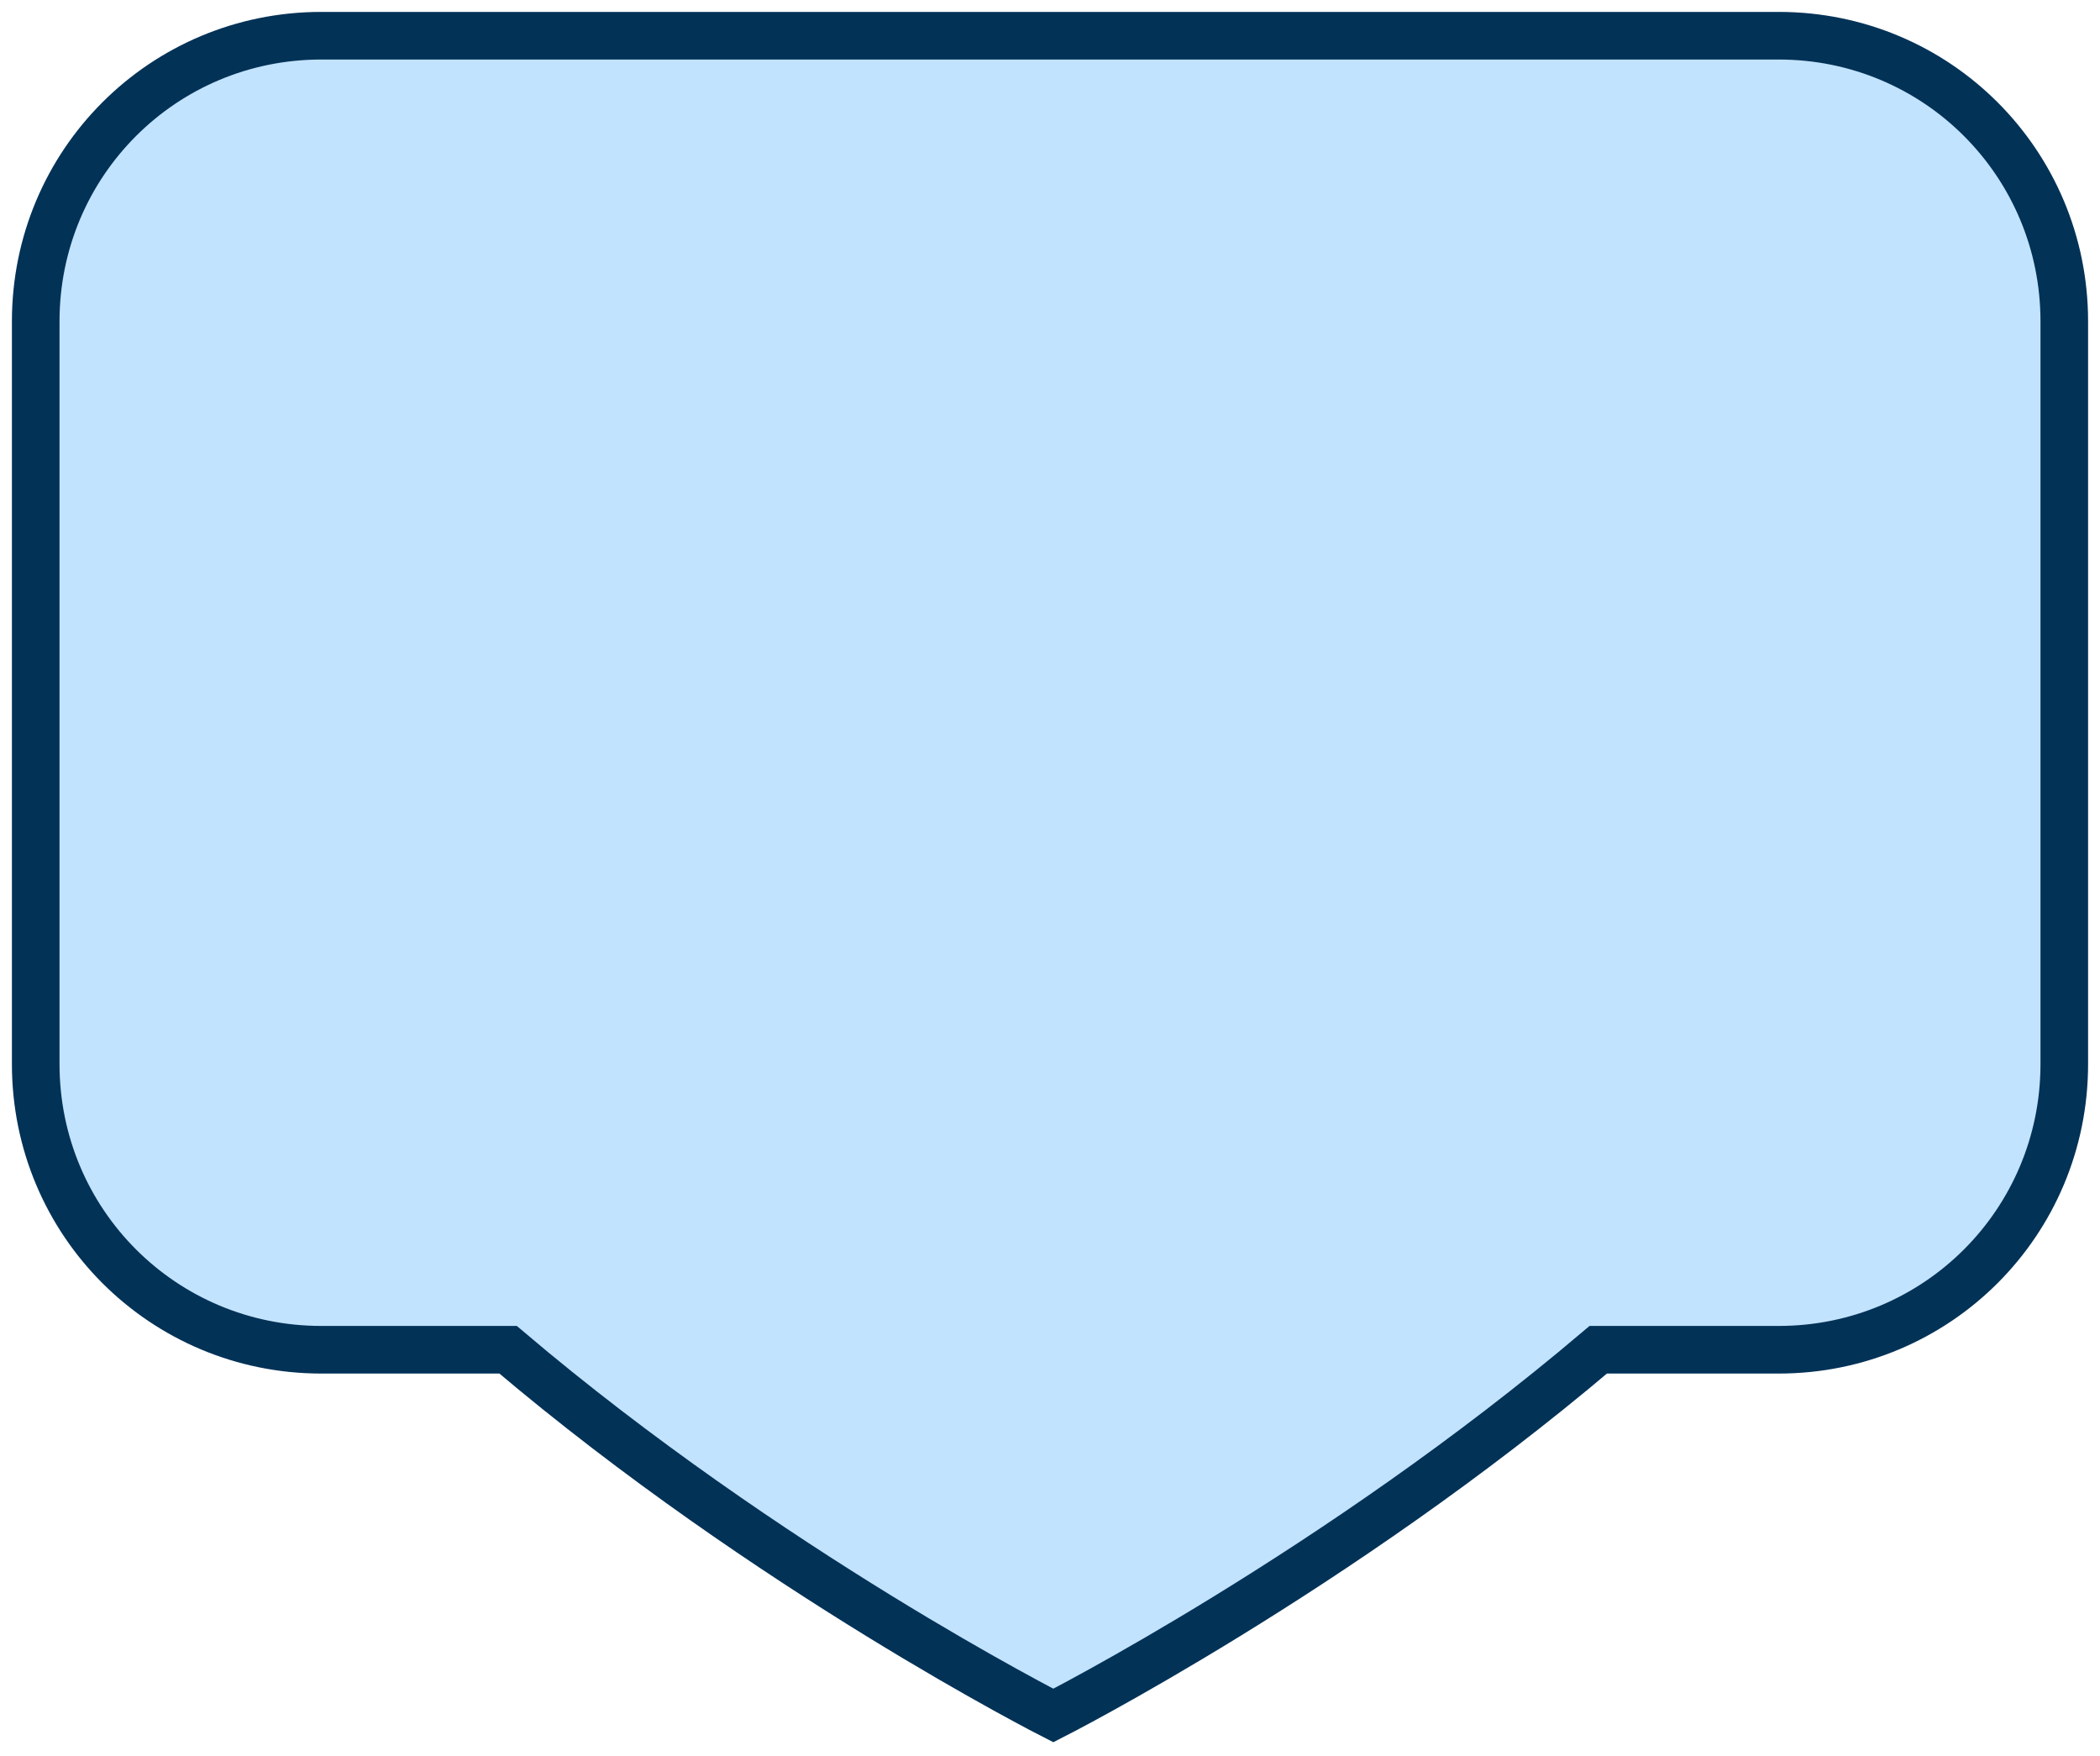
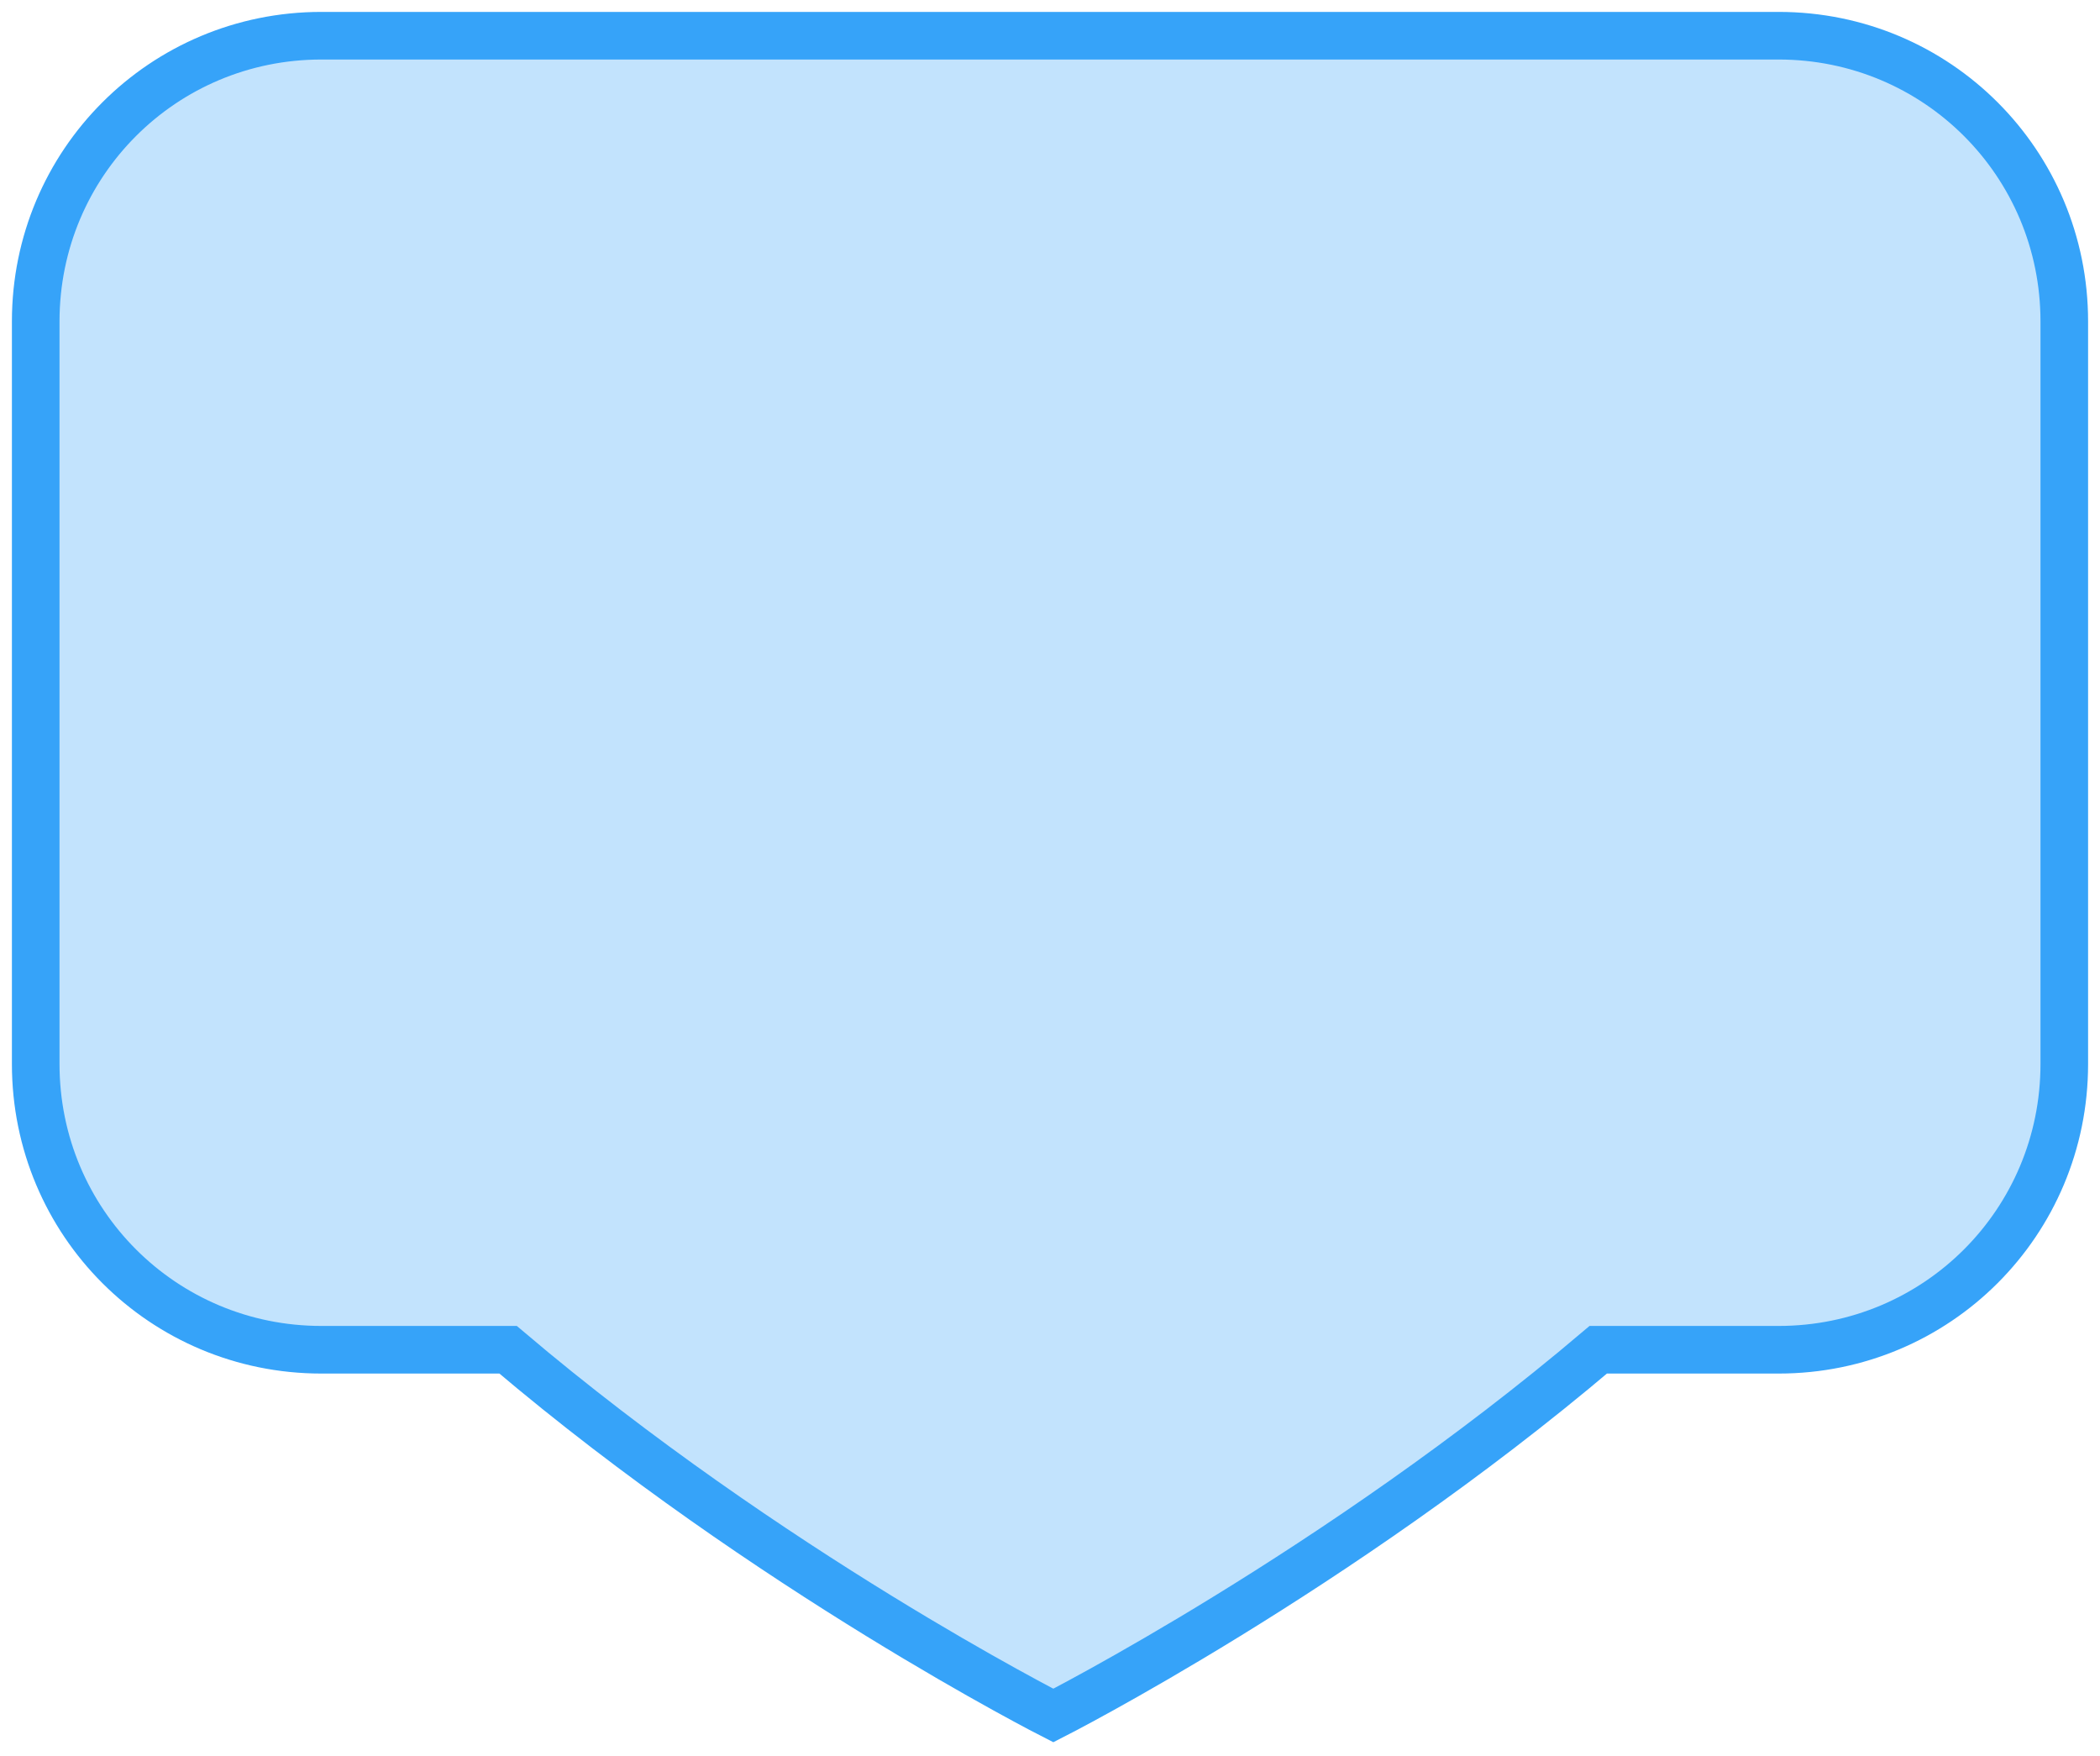
<svg xmlns="http://www.w3.org/2000/svg" width="882.232" height="737.359" viewBox="-4 0 39.7 33.181" version="1.1" id="svg1">
  <defs id="defs1" />
  <g id="Vivid.JS" stroke="none" stroke-width="1" fill="none" fill-rule="evenodd" style="fill:#9a3032;fill-opacity:1;stroke:#691e1f;stroke-width:1.273;stroke-dasharray:none;stroke-opacity:1" transform="matrix(1.314383,0,0,0.8555205,-2.488336,1.625471)">
    <g id="Vivid-Icons" transform="translate(-125,-643)" style="fill:#9a3032;fill-opacity:1;stroke:#691e1f;stroke-width:1.273;stroke-dasharray:none;stroke-opacity:1">
      <g id="Icons" transform="translate(37,169)" style="fill:#9a3032;fill-opacity:1;stroke:#691e1f;stroke-width:1.273;stroke-dasharray:none;stroke-opacity:1">
        <g id="map-marker" transform="translate(78,468)" style="fill:#9a3032;fill-opacity:1;stroke:#691e1f;stroke-width:1.273;stroke-dasharray:none;stroke-opacity:1">
          <g transform="translate(10,6)" id="g1" style="fill:#9a3032;fill-opacity:1;stroke:#691e1f;stroke-width:1.273;stroke-dasharray:none;stroke-opacity:1" />
        </g>
      </g>
    </g>
  </g>
-   <path id="rect1" style="fill:#c2e3fd;fill-opacity:1;stroke:#033257;stroke-width:0.9;stroke-dasharray:none;stroke-opacity:1;paint-order:fill markers stroke" d="M 2.075,0.675 C -0.917,0.675 -3.325,3.083 -3.325,6.075 V 20.111 c 0,2.992 2.408,5.4 5.4,5.4 h 3.53 c 4.938,4.189 10.308,6.913 10.308,6.913 0,0 5.366,-2.726 10.302,-6.913 h 3.41 c 2.992,0 5.4,-2.408 5.4,-5.4 V 6.075 c 0,-2.992 -2.408,-5.4 -5.4,-5.4 z" />
+   <path id="rect1" style="fill:#c2e3fd;fill-opacity:1;stroke:#36a3f9;stroke-width:0.9;stroke-dasharray:none;stroke-opacity:1;paint-order:fill markers stroke" d="M 2.075,0.675 C -0.917,0.675 -3.325,3.083 -3.325,6.075 V 20.111 c 0,2.992 2.408,5.4 5.4,5.4 h 3.53 c 4.938,4.189 10.308,6.913 10.308,6.913 0,0 5.366,-2.726 10.302,-6.913 h 3.41 c 2.992,0 5.4,-2.408 5.4,-5.4 V 6.075 c 0,-2.992 -2.408,-5.4 -5.4,-5.4 z" />
</svg>
